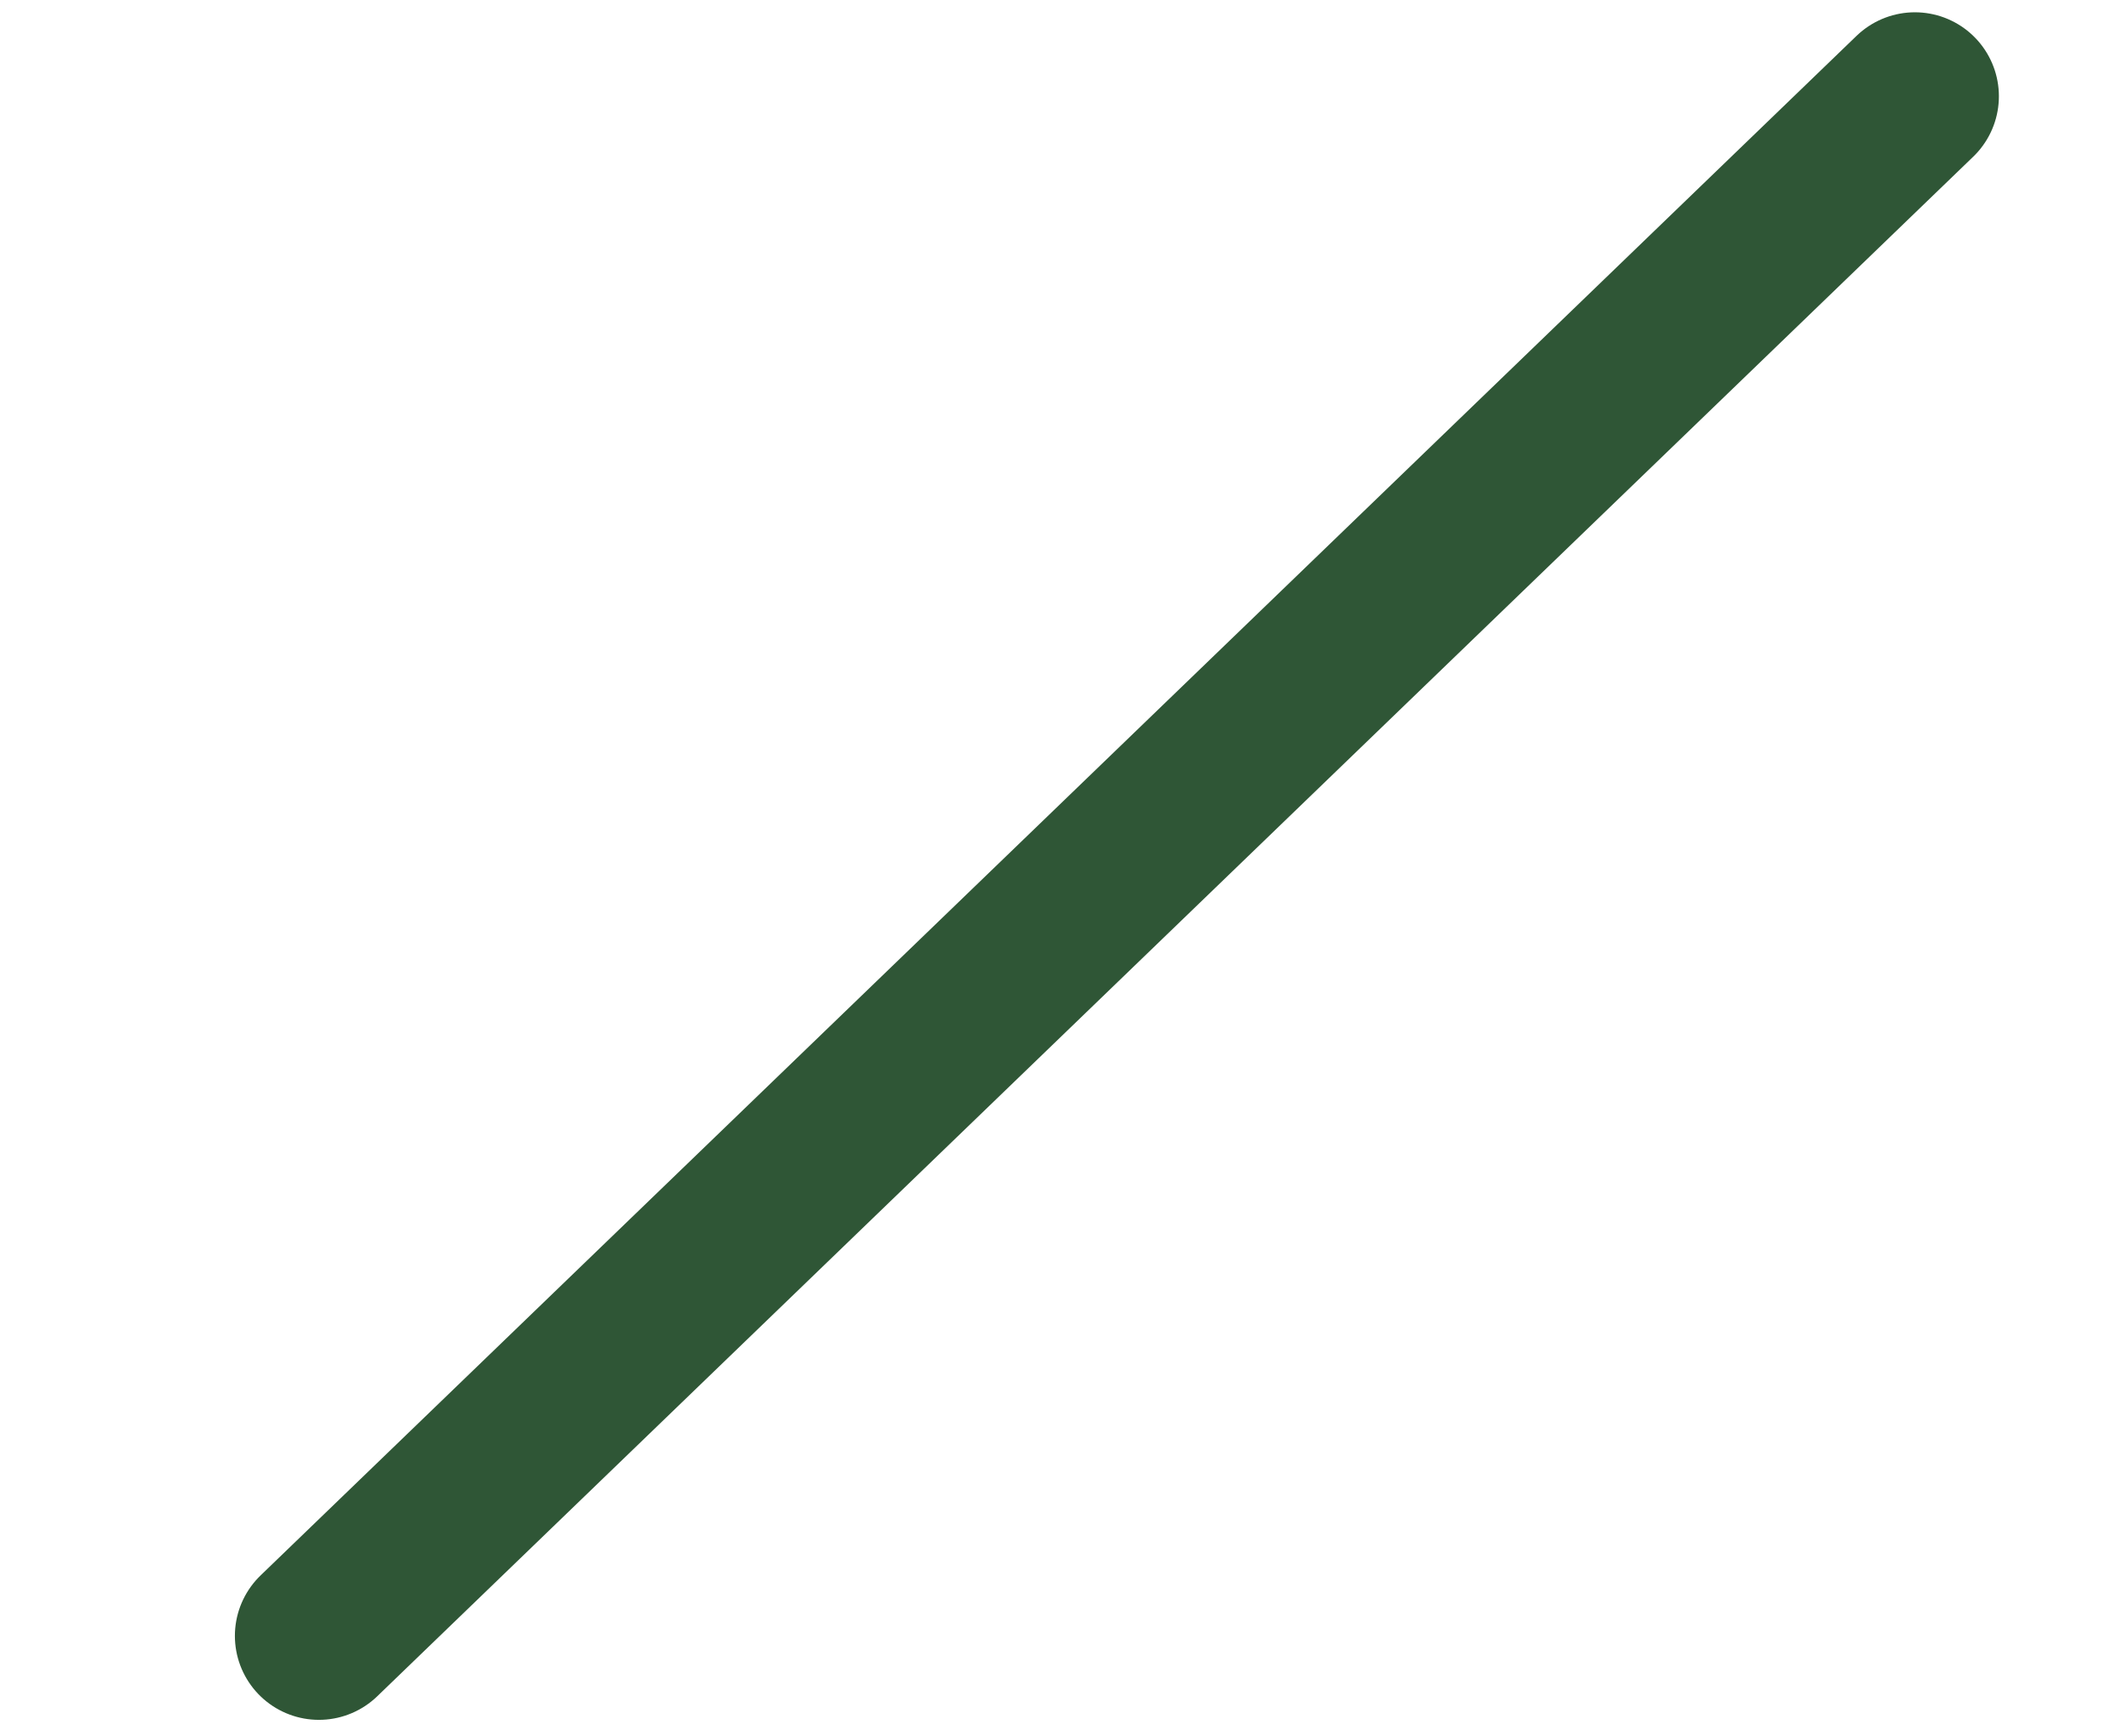
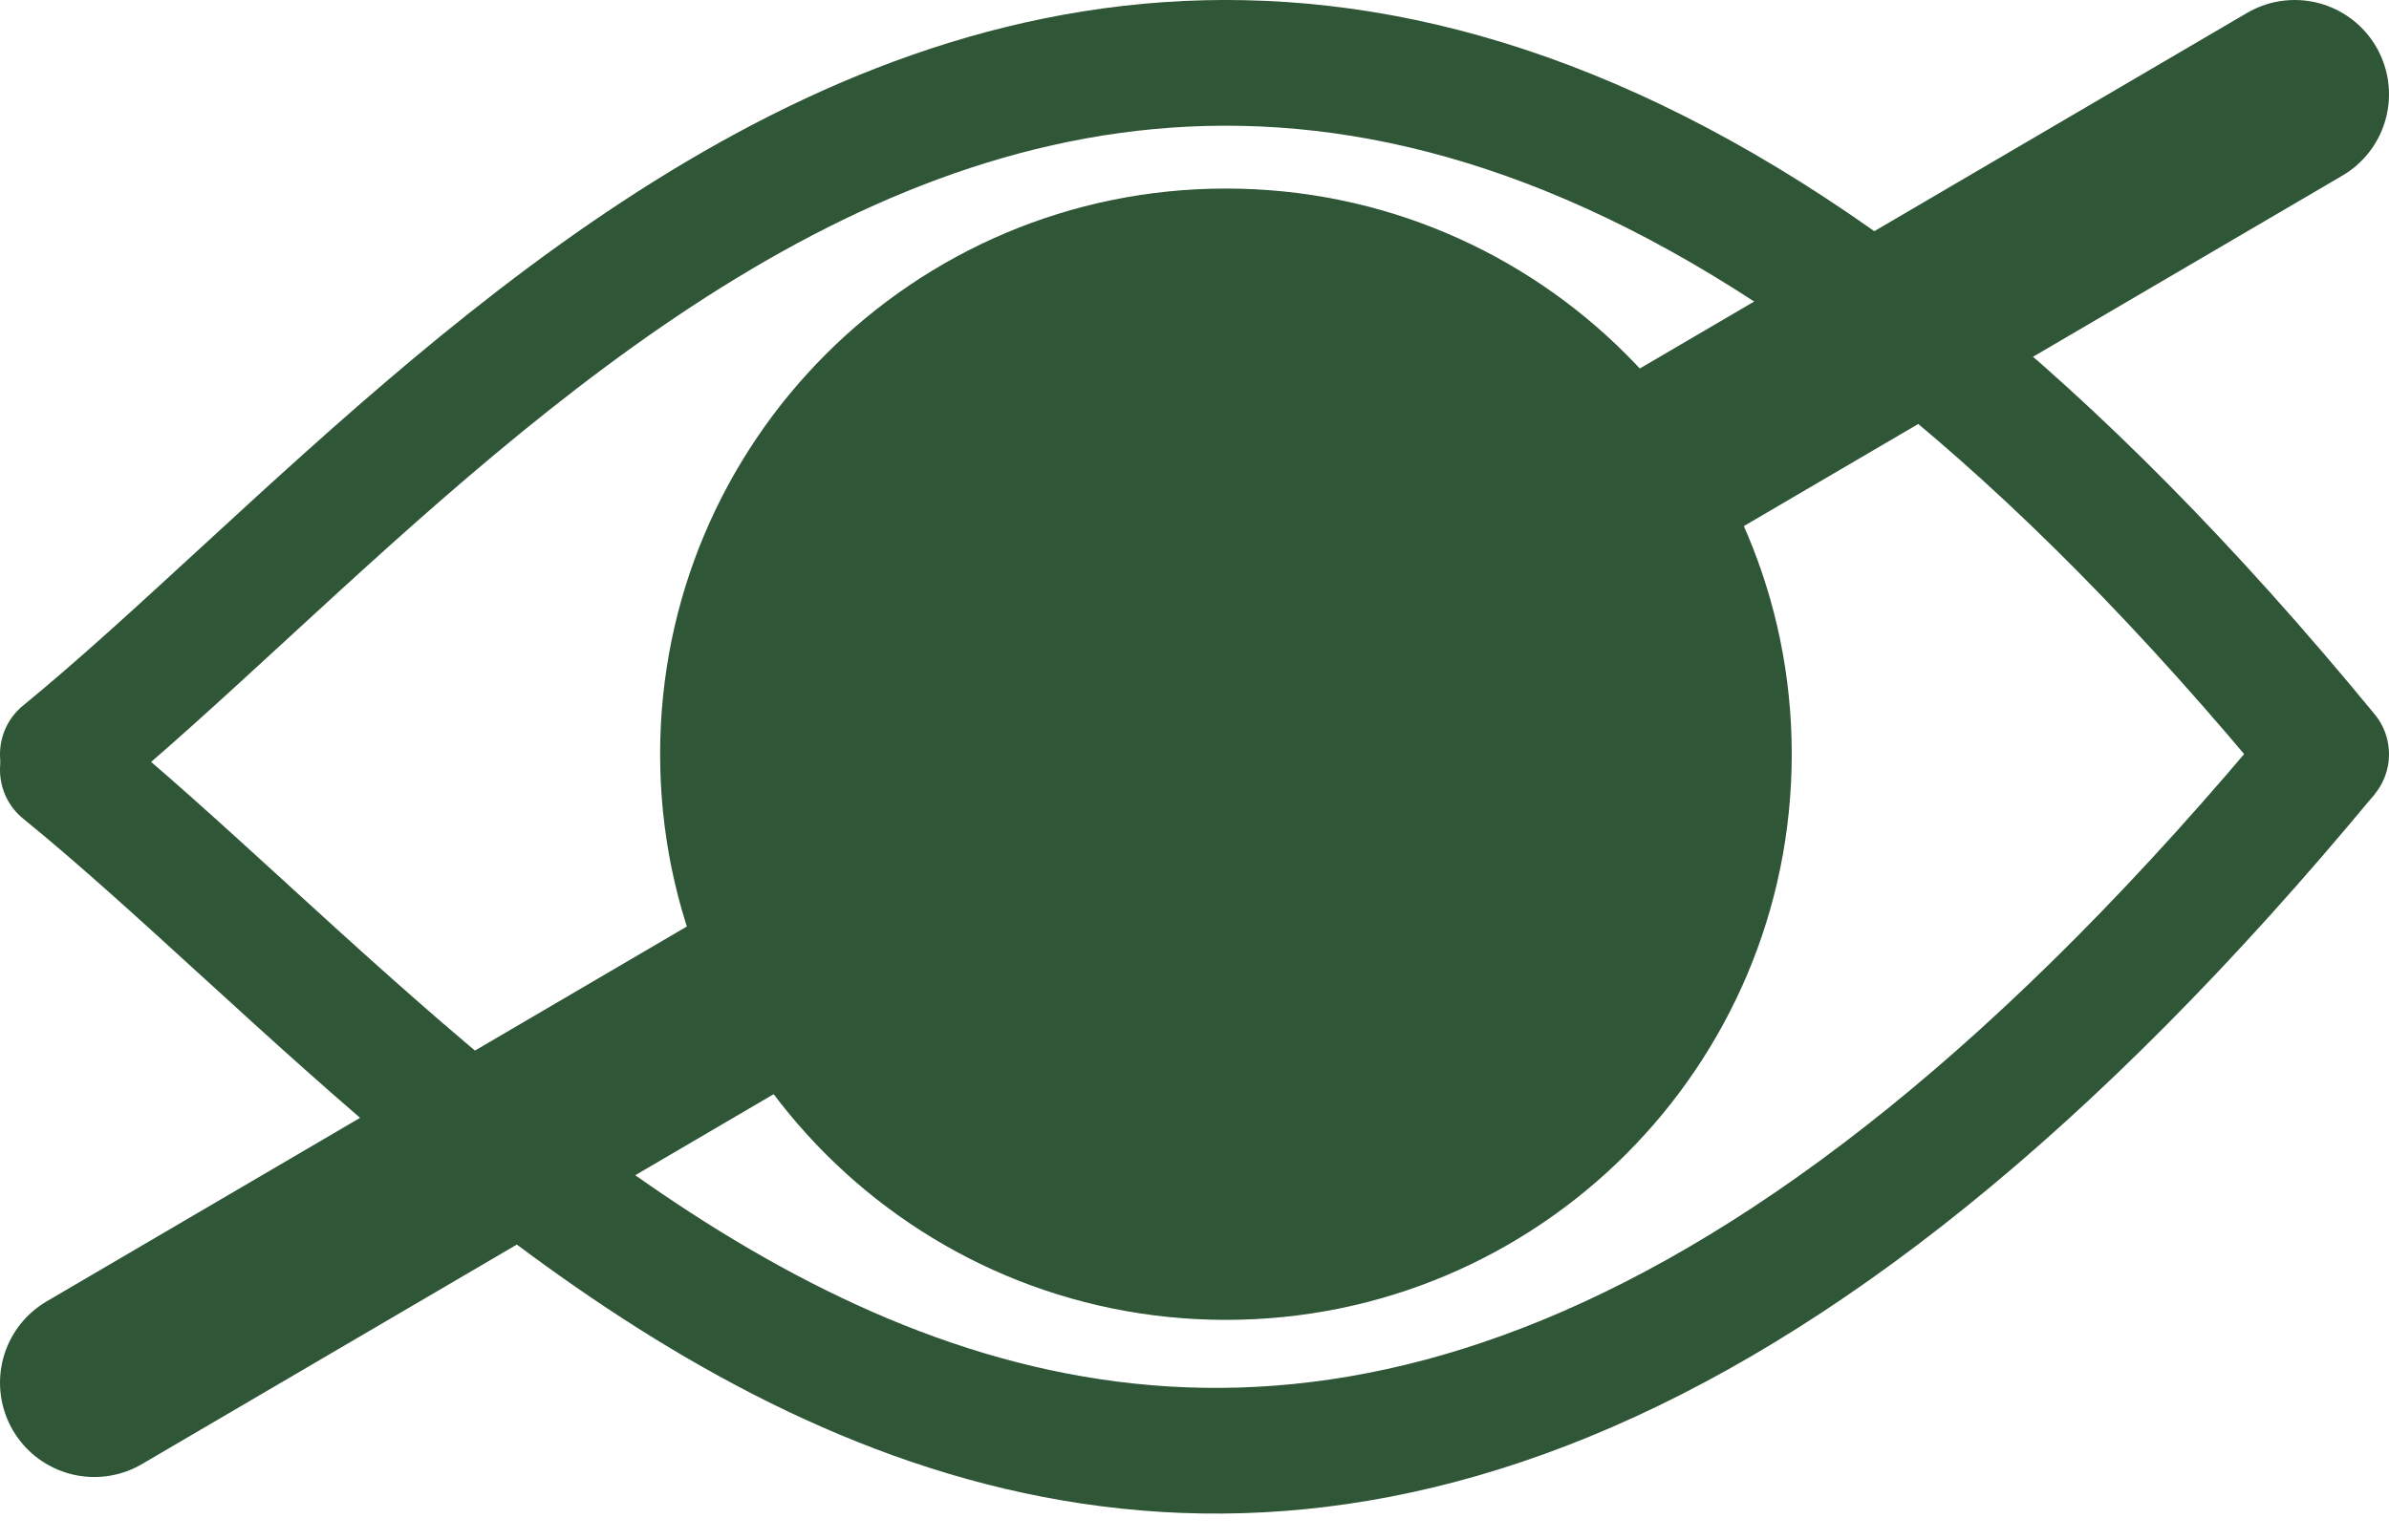
- <svg xmlns="http://www.w3.org/2000/svg" viewBox="0 0 76 62" fill="none">
-   <path d="M57 30C57 39.941 48.941 48 39 48C29.059 48 21 39.941 21 30C21 20.059 29.059 12 39 12C48.941 12 57 20.059 57 30Z" />
-   <path fill-rule="evenodd" clip-rule="evenodd" d="M9.065 26.401C7.05 28.254 5.105 30.044 3.266 31.548C2.412 32.247 1.152 32.121 0.452 31.266C-0.247 30.412 -0.121 29.151 0.734 28.452C2.481 27.022 4.353 25.3 6.409 23.408L6.476 23.347C8.541 21.447 10.774 19.395 13.155 17.405C17.906 13.435 23.375 9.598 29.616 7.545C35.919 5.471 42.941 5.24 50.676 8.373C58.355 11.482 66.605 17.852 75.545 28.73C76.246 29.584 76.123 30.844 75.27 31.545C74.416 32.246 73.156 32.123 72.455 31.27C63.767 20.699 56.025 14.854 49.174 12.08C42.38 9.329 36.337 9.545 30.866 11.344C25.335 13.164 20.325 16.626 15.72 20.475C13.422 22.395 11.257 24.384 9.184 26.291L9.065 26.401Z" />
-   <path fill-rule="evenodd" clip-rule="evenodd" d="M9.065 34.061C7.054 32.226 5.108 30.448 3.261 28.948C2.404 28.251 1.144 28.382 0.448 29.239C-0.249 30.096 -0.118 31.356 0.739 32.052C2.495 33.479 4.368 35.189 6.418 37.062L6.5 37.136C8.566 39.023 10.795 41.055 13.17 43.022C17.908 46.947 23.355 50.722 29.579 52.711C35.864 54.719 42.867 54.88 50.597 51.702C58.271 48.546 66.542 42.15 75.541 31.275L72.459 28.725C63.708 39.3 55.937 45.18 49.075 48.002C42.269 50.801 36.24 50.64 30.796 48.901C25.291 47.142 20.311 43.743 15.721 39.942C13.432 38.045 11.271 36.076 9.197 34.182L9.065 34.061Z" />
-   <path d="M68.389 3.439L11.389 58.439" stroke="#2F5636" stroke-width="6" stroke-linecap="round" />
+ <svg xmlns="http://www.w3.org/2000/svg" viewBox="0 0 76 49" fill="none">
+   <path d="M57 24C57 33.941 48.941 42 39 42C29.059 42 21 33.941 21 24C21 14.059 29.059 6 39 6C48.941 6 57 14.059 57 24Z" fill="#2F5636" />
+   <path fill-rule="evenodd" clip-rule="evenodd" d="M9.065 20.401C7.05 22.254 5.105 24.044 3.266 25.548C2.412 26.247 1.152 26.121 0.452 25.266C-0.247 24.412 -0.121 23.151 0.734 22.452C2.481 21.022 4.353 19.3 6.409 17.408L6.476 17.347C8.541 15.447 10.774 13.396 13.155 11.405C17.906 7.435 23.375 3.598 29.616 1.544C35.919 -0.529 42.941 -0.76 50.676 2.373C58.355 5.482 66.605 11.852 75.545 22.73C76.246 23.584 76.123 24.844 75.27 25.545C74.416 26.246 73.156 26.123 72.455 25.27C63.767 14.699 56.025 8.854 49.174 6.08C42.38 3.329 36.337 3.545 30.866 5.344C25.335 7.164 20.325 10.626 15.72 14.475C13.422 16.395 11.257 18.384 9.184 20.291L9.065 20.401Z" fill="#2F5636" />
+   <path fill-rule="evenodd" clip-rule="evenodd" d="M9.065 28.061C7.054 26.226 5.108 24.448 3.261 22.948C2.404 22.251 1.144 22.382 0.448 23.239C-0.249 24.096 -0.118 25.356 0.739 26.052C2.495 27.479 4.368 29.189 6.418 31.062L6.5 31.136C8.566 33.023 10.795 35.055 13.17 37.022C17.908 40.947 23.355 44.722 29.579 46.711C35.864 48.719 42.867 48.88 50.597 45.702C58.271 42.546 66.542 36.15 75.541 25.275L72.459 22.725C63.708 33.3 55.937 39.18 49.075 42.002C42.269 44.801 36.24 44.64 30.796 42.901C25.291 41.142 20.311 37.743 15.721 33.942C13.432 32.045 11.271 30.076 9.197 28.183L9.065 28.061Z" fill="#2F5636" />
+   <path d="M73 3L3 44" stroke="#2F5636" stroke-width="6" stroke-linecap="round" />
</svg>
